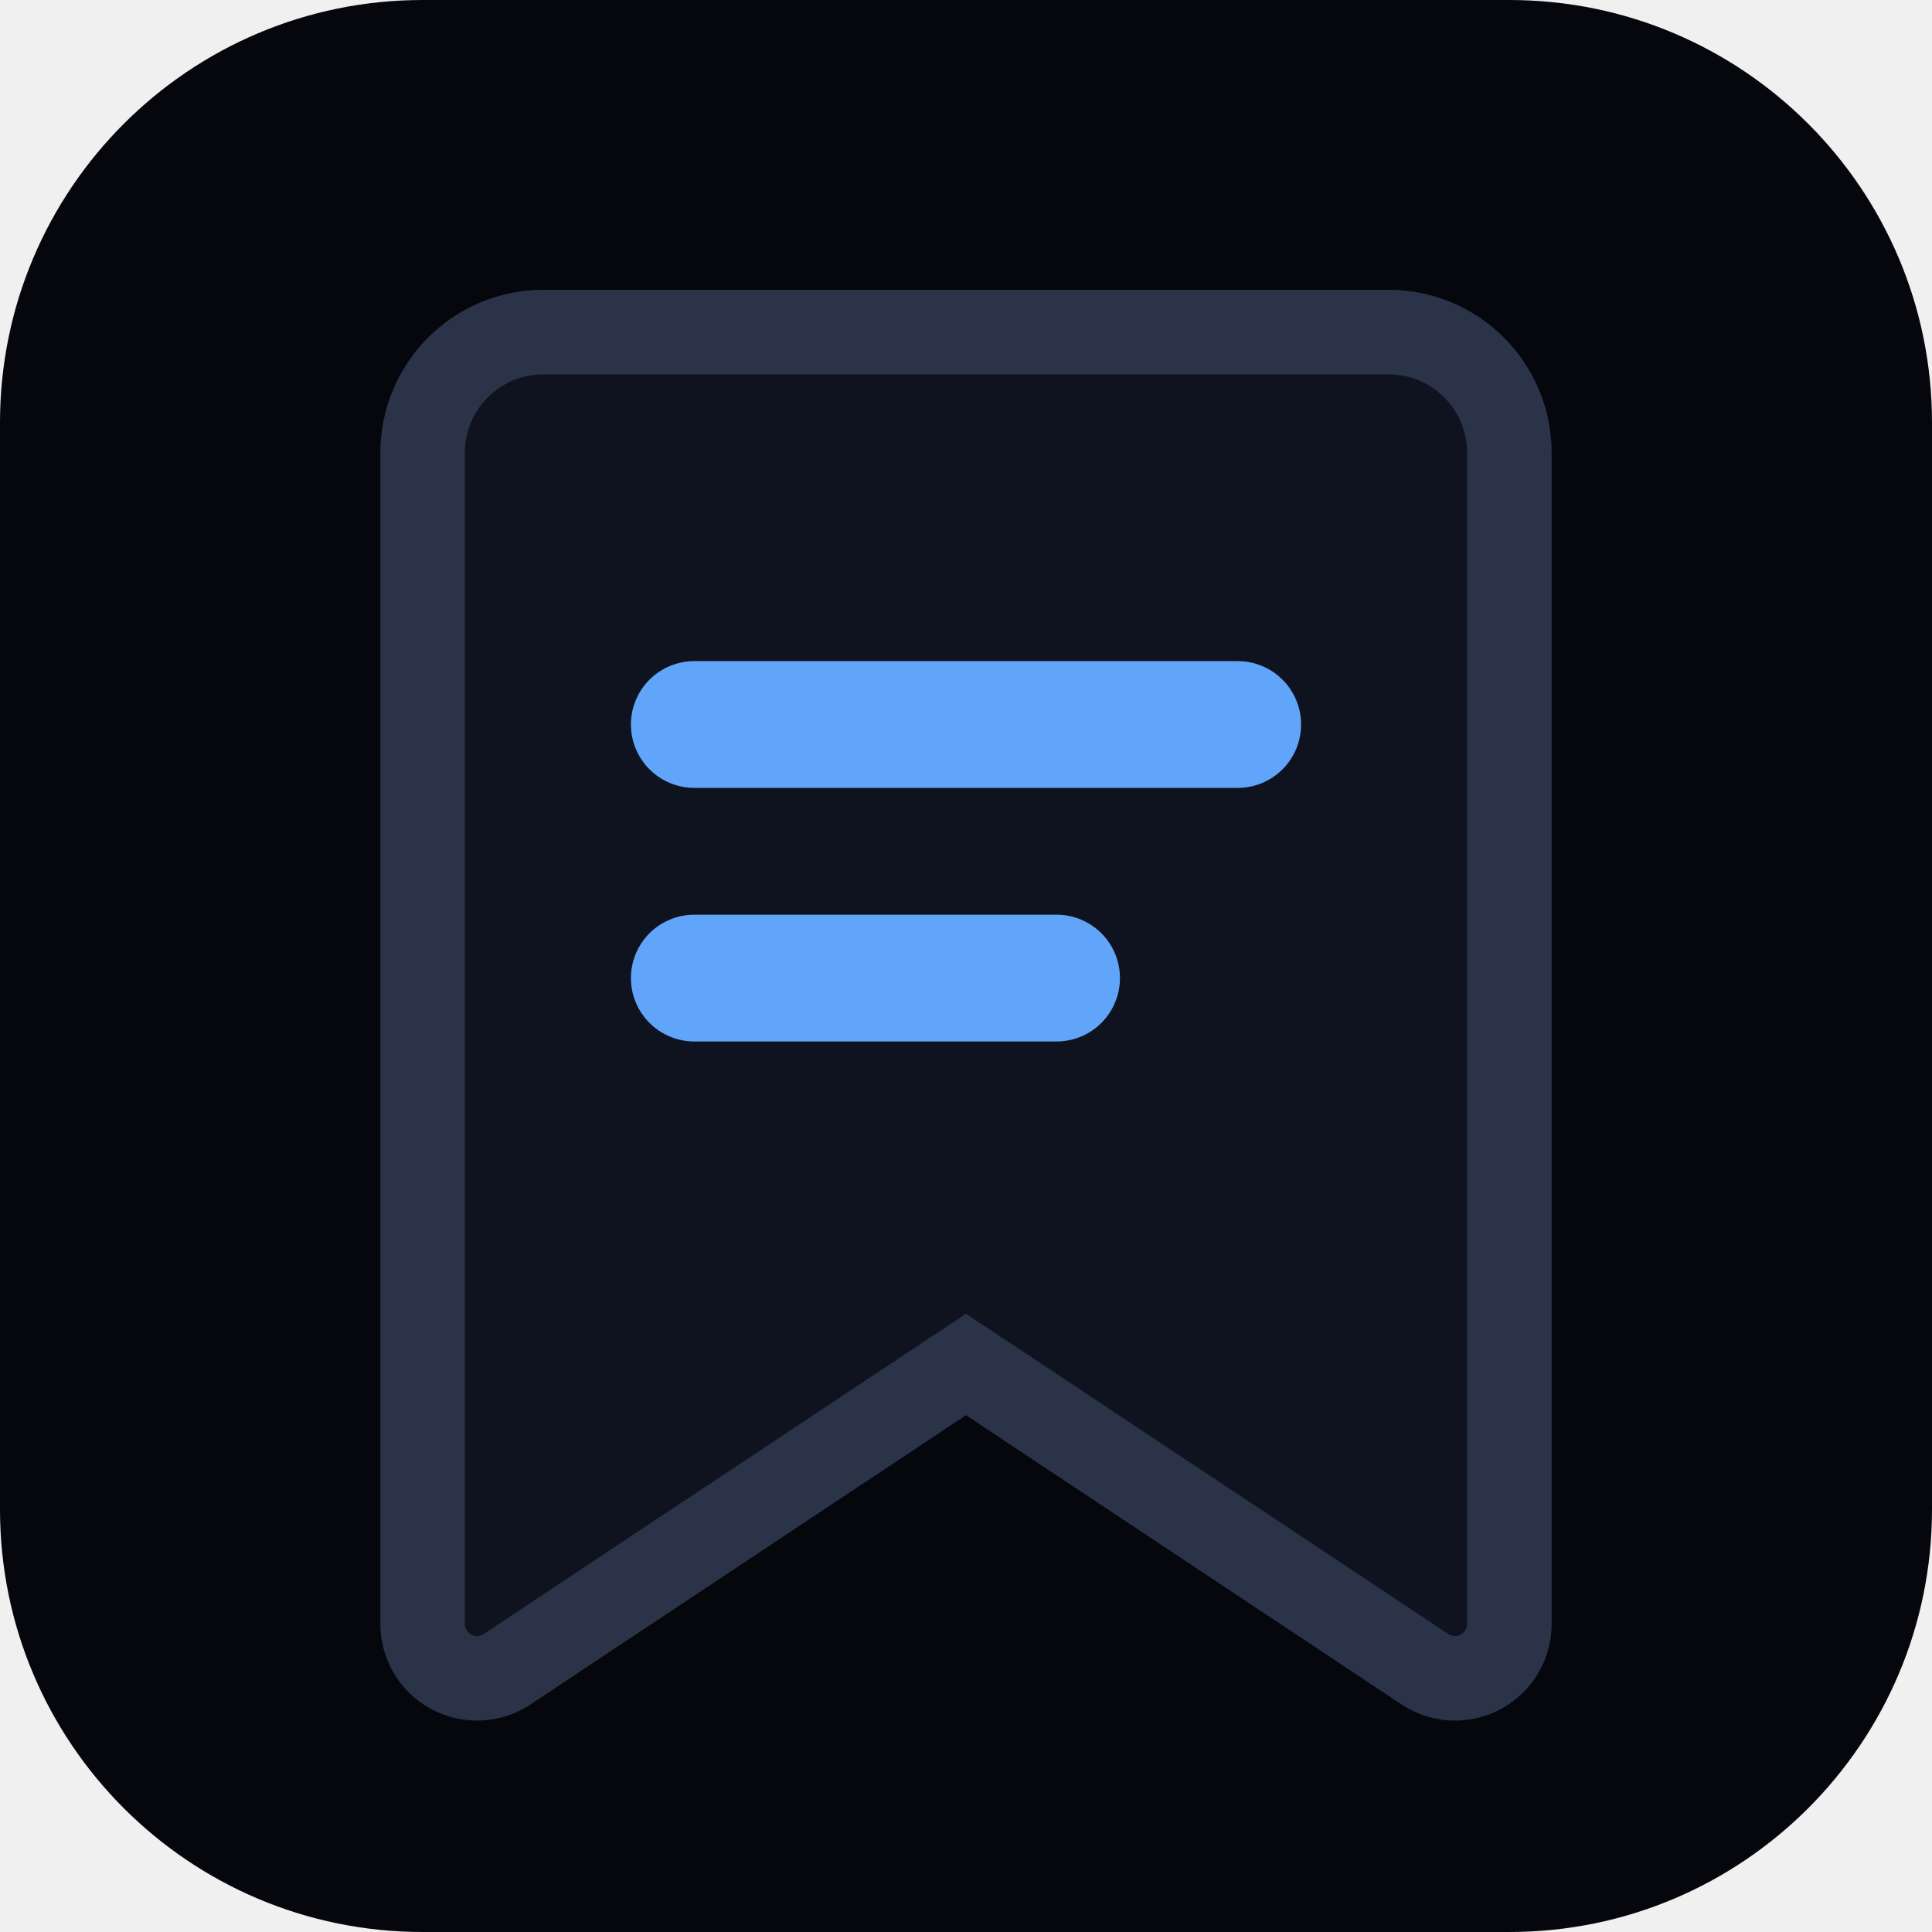
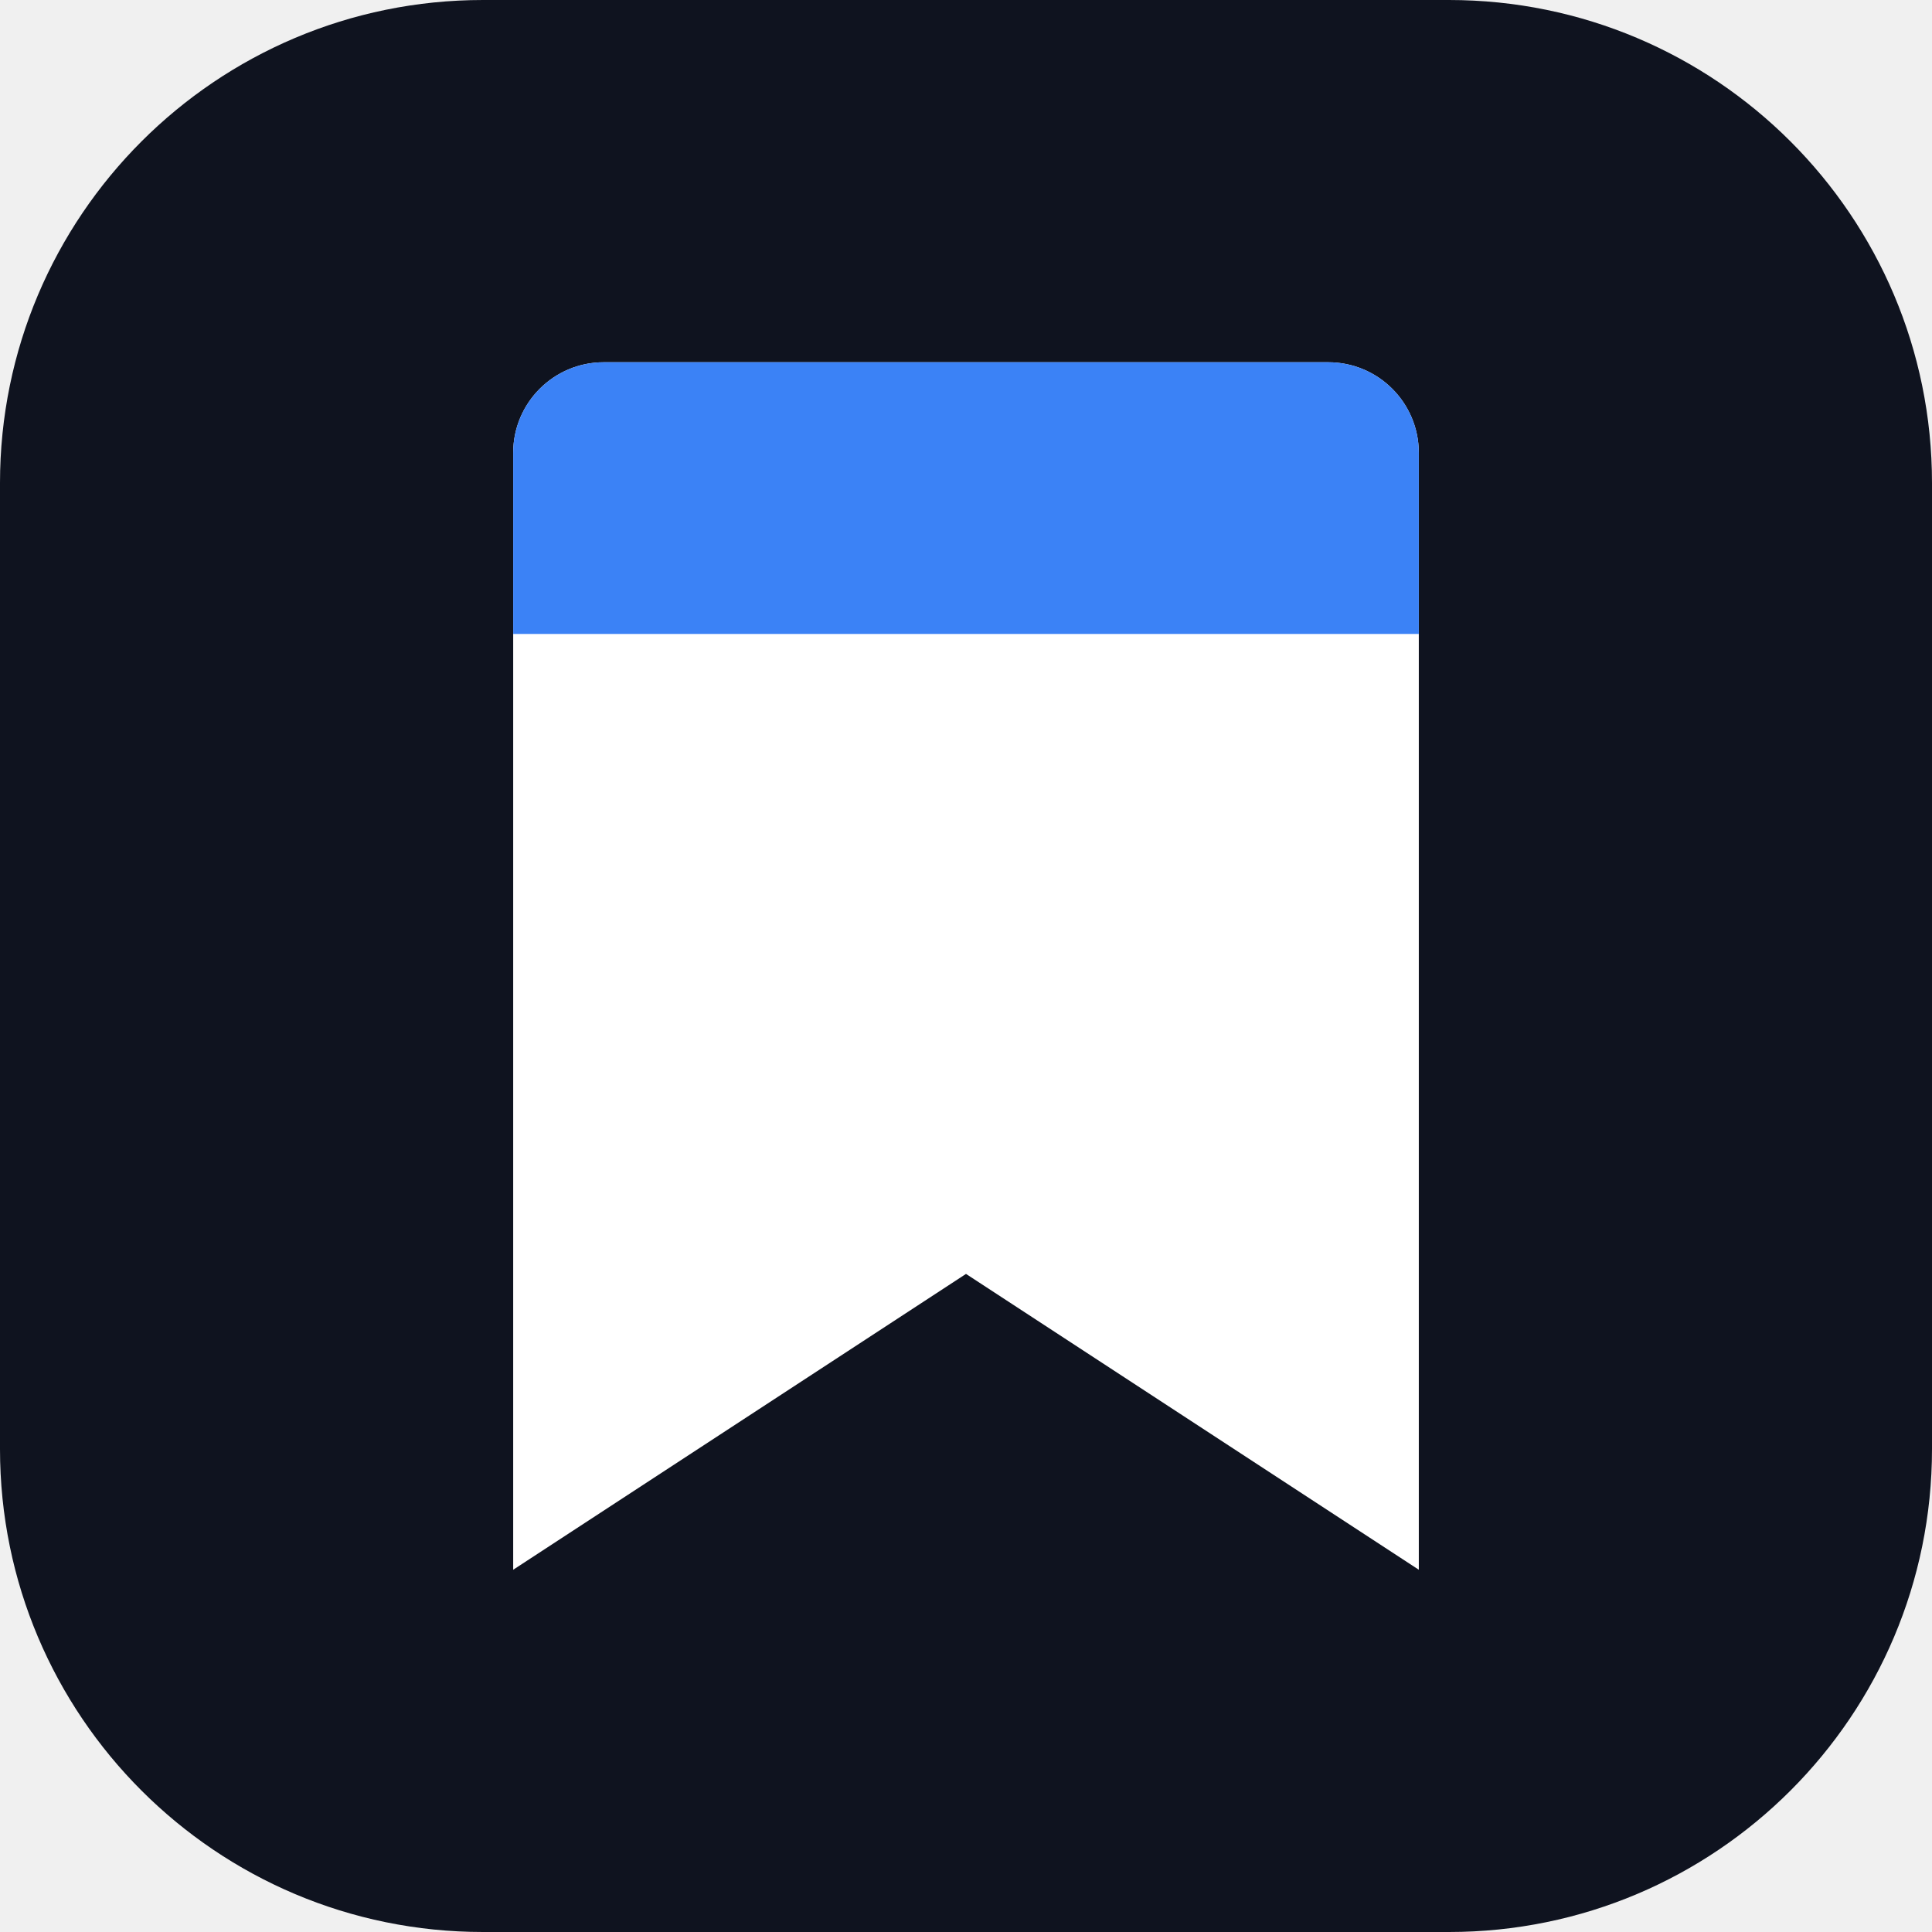
<svg xmlns="http://www.w3.org/2000/svg" viewBox="0 0 32 32" width="32" height="32">
-   <rect width="32" height="32" rx="7" fill="#05070d" />
-   <path d="M9 5.5h14a2 2 0 0 1 2 2v19.4a.9.9 0 0 1-1.38.76L16 22.6l-7.62 5.06A.9.9 0 0 1 7 26.9V7.5a2 2 0 0 1 2-2Z" fill="#0f131f" stroke="#2a3348" stroke-width="1.4" />
-   <path d="M11.5 12h9M11.5 16.2h6" stroke="#60a5fa" stroke-width="2.1" stroke-linecap="round" />
+   <rect width="32" height="32" rx="8" fill="#0f131f" />
+   <path d="M10 6h12a1.5 1.5 0 0 1 1.5 1.5V26L16 21.1 8.5 26V7.5A1.5 1.5 0 0 1 10 6Z" fill="#ffffff" />
+   <path d="M10 6h12a1.5 1.5 0 0 1 1.5 1.5V10.5h-15V7.5A1.5 1.5 0 0 1 10 6Z" fill="#3b82f6" />
</svg>
